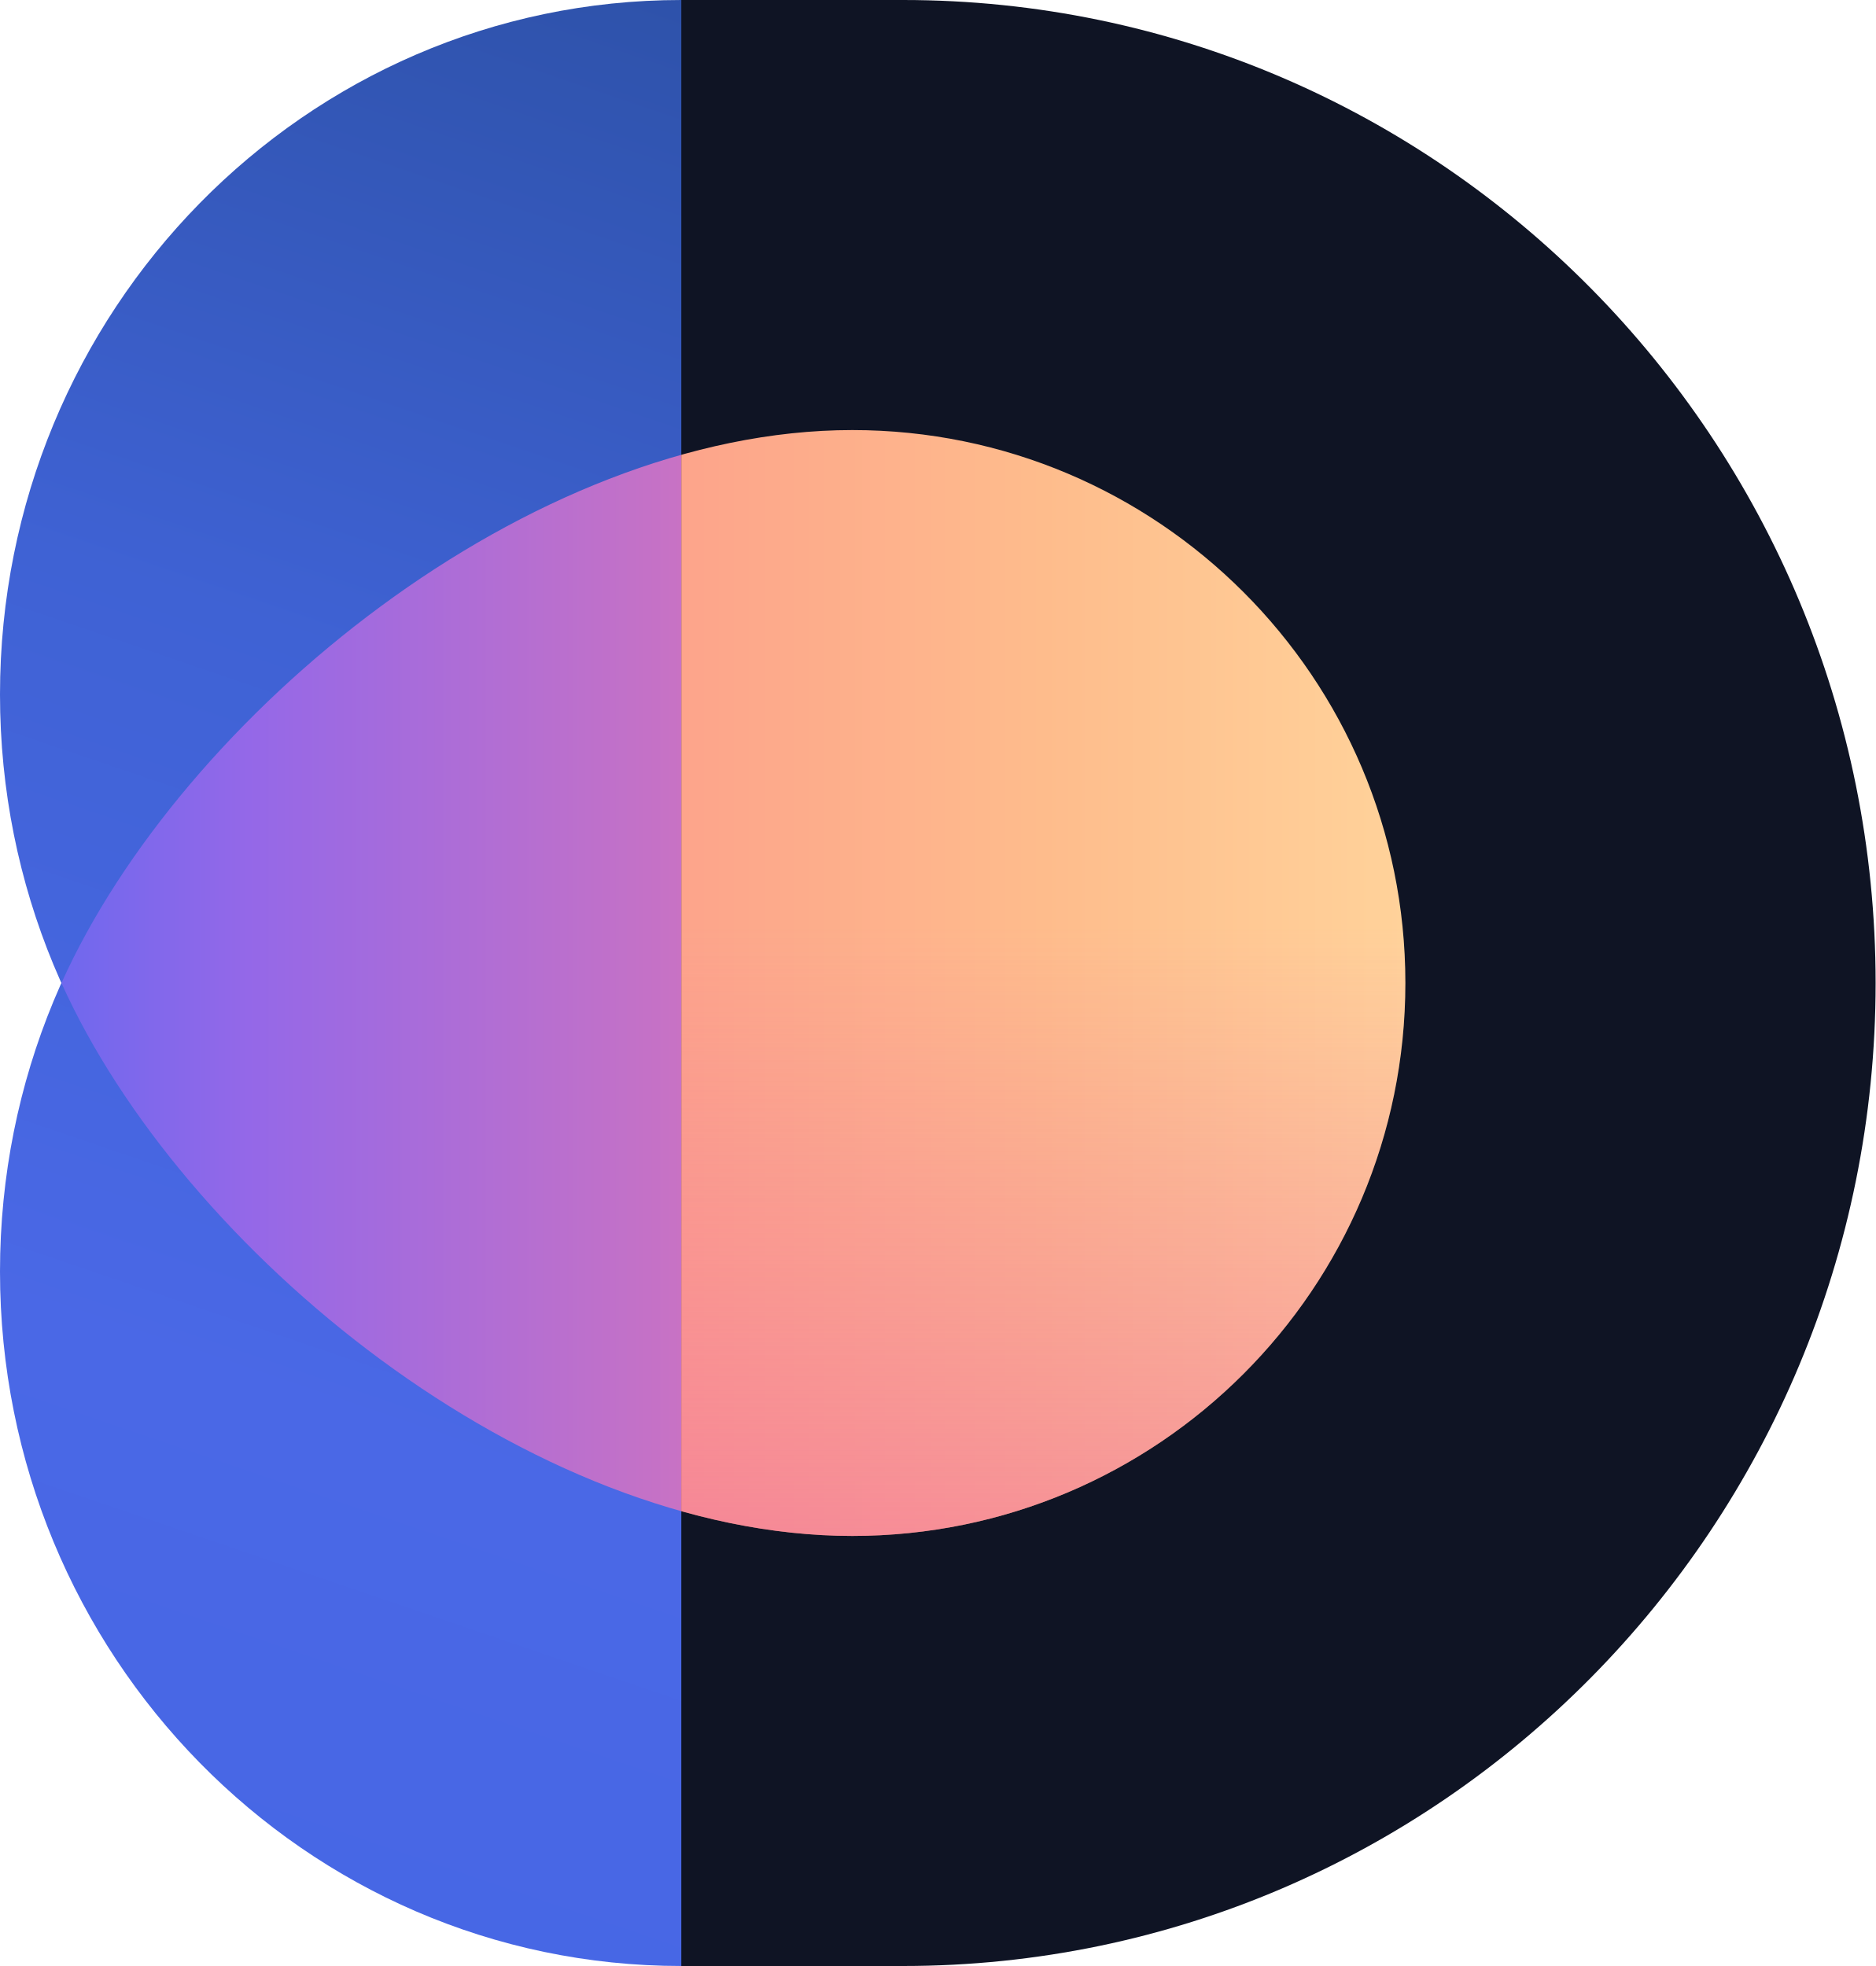
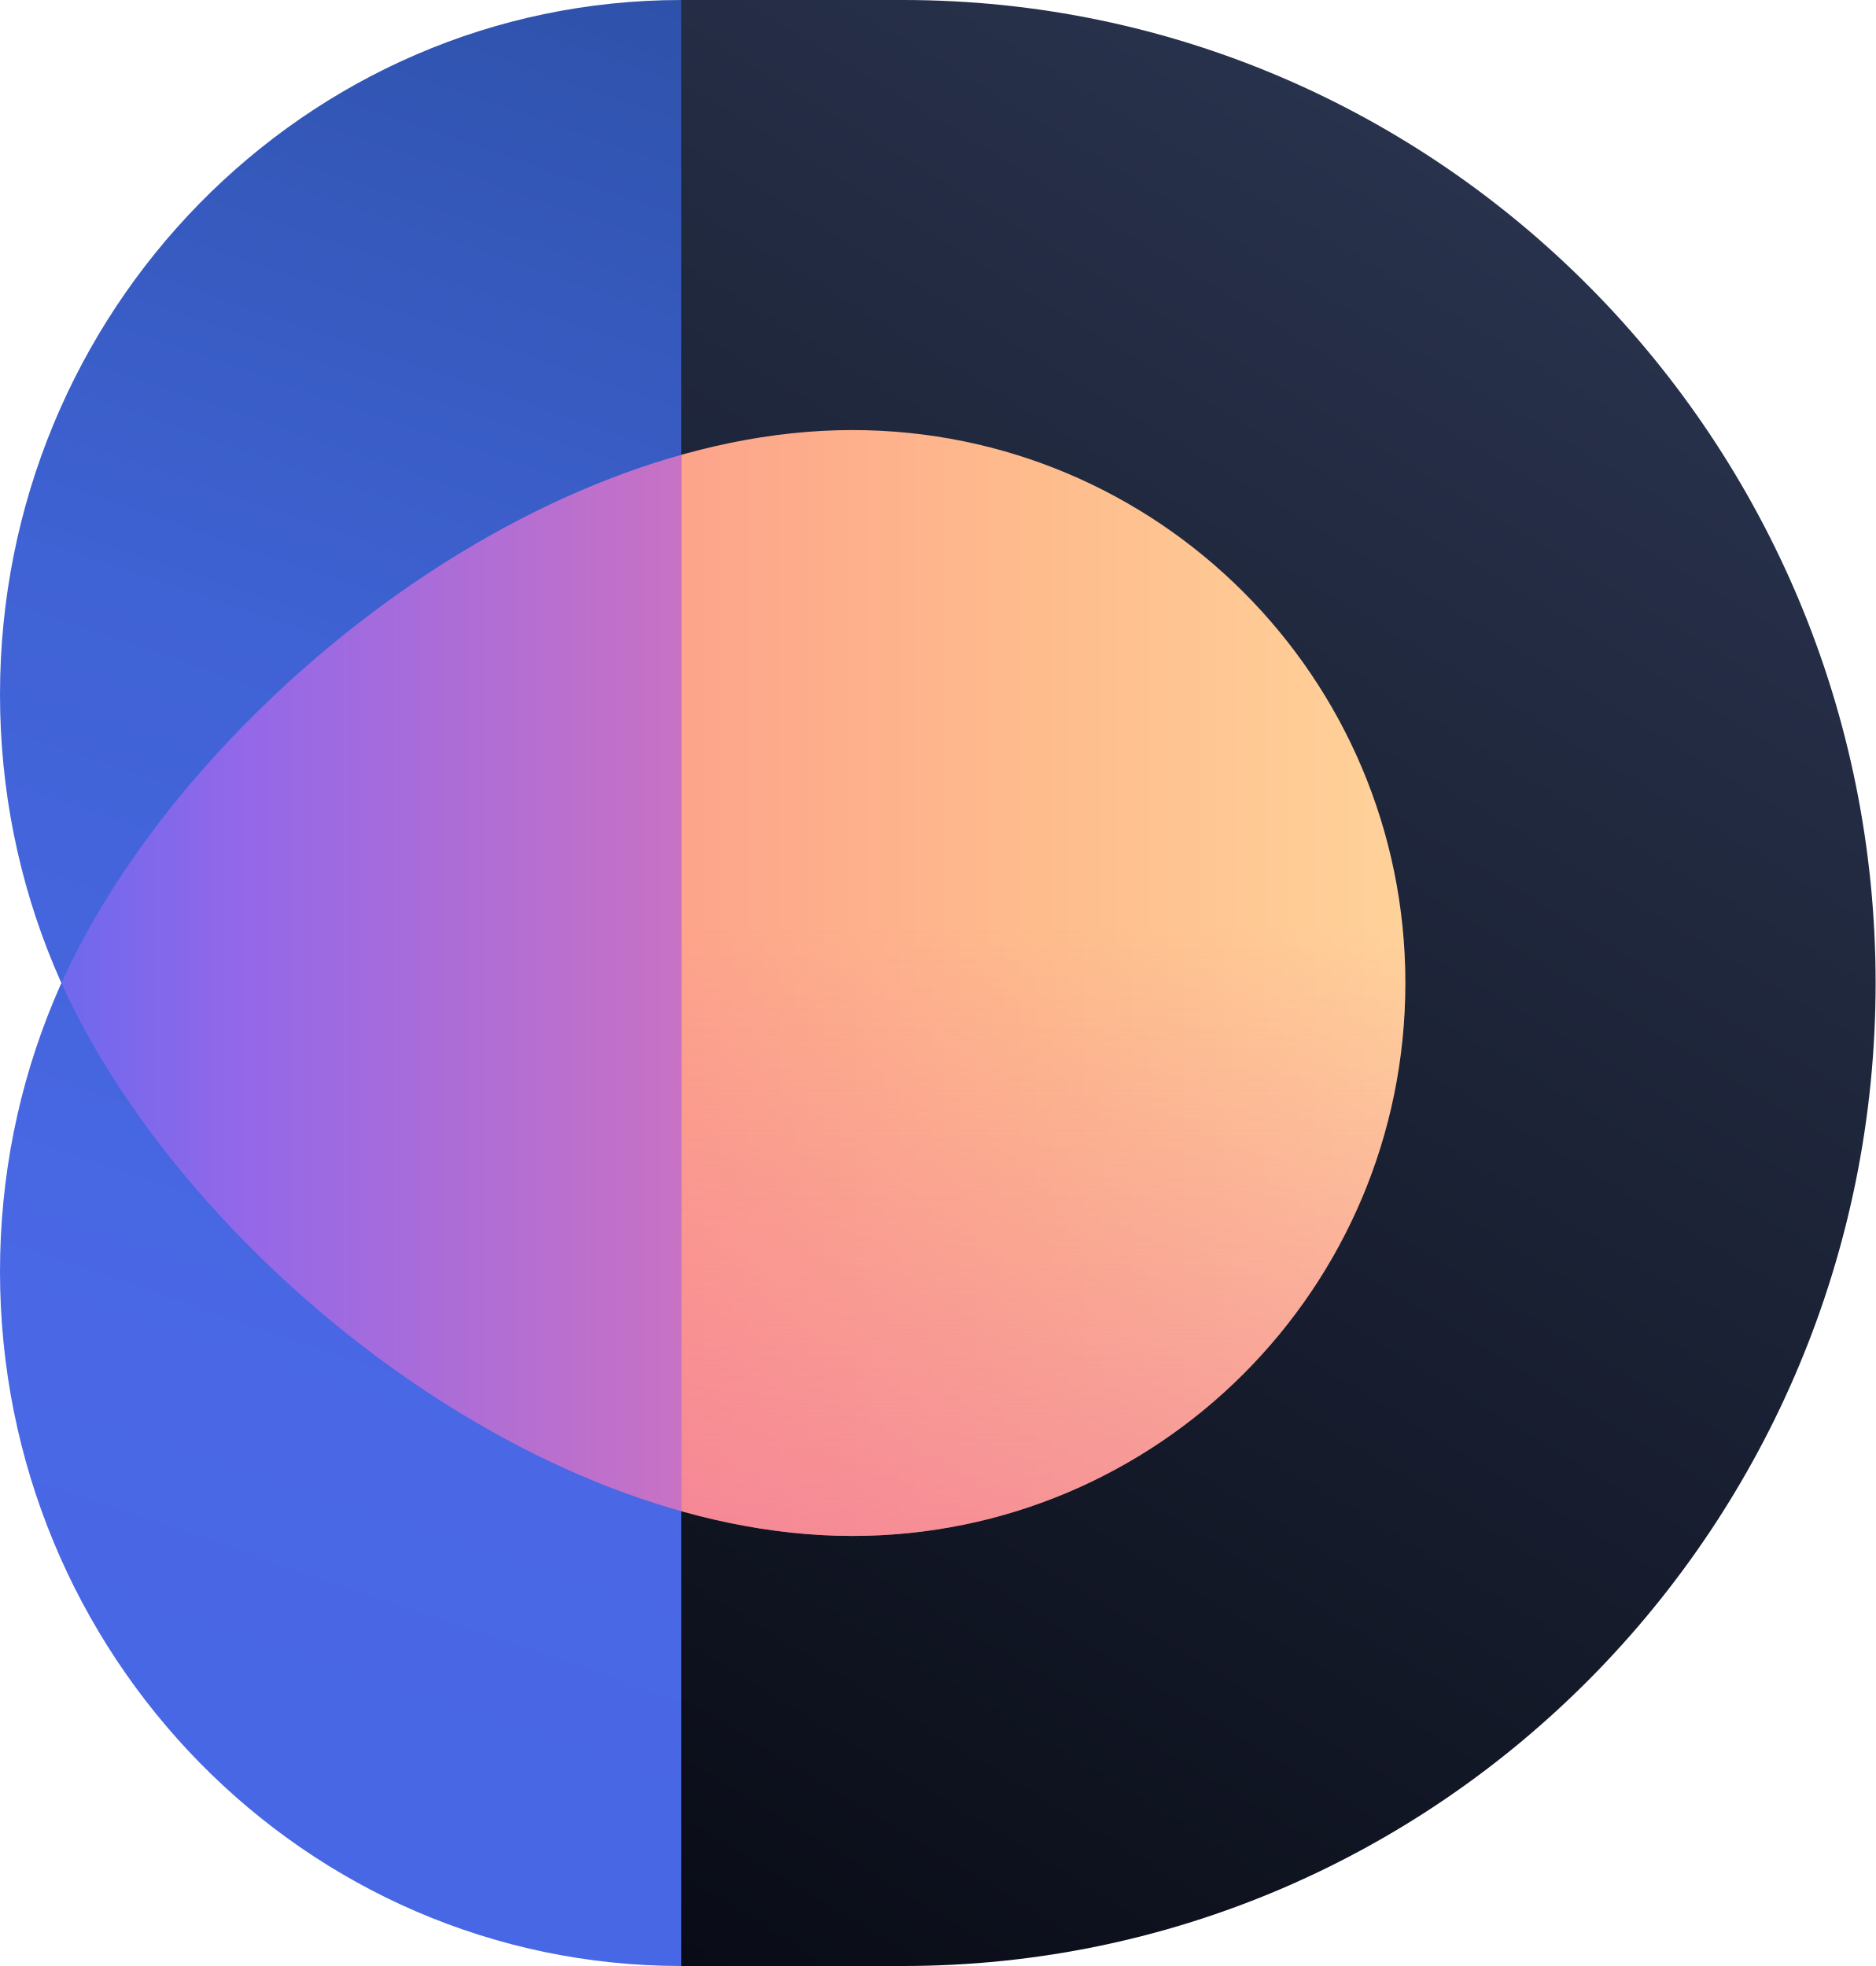
<svg xmlns="http://www.w3.org/2000/svg" width="702" height="736" viewBox="182 144 702 736">
  <defs>
    <linearGradient id="lobes" x1="437" y1="144" x2="186" y2="880" gradientUnits="userSpaceOnUse">
      <stop offset="0" stop-color="#2E52AA" />
      <stop offset="0.35" stop-color="#3F62D4" />
      <stop offset="0.7" stop-color="#4A68E6" />
      <stop offset="1" stop-color="#4666E4" />
    </linearGradient>
    <linearGradient id="orbLeft" x1="205" y1="0" x2="437" y2="0" gradientUnits="userSpaceOnUse">
      <stop offset="0" stop-color="#6F68EE" />
      <stop offset="0.3" stop-color="#9468E8" />
      <stop offset="1" stop-color="#C872C4" />
    </linearGradient>
    <linearGradient id="orbRight" x1="437" y1="0" x2="708" y2="0" gradientUnits="userSpaceOnUse">
      <stop offset="0" stop-color="#FDA48B" />
      <stop offset="0.5" stop-color="#FEBC8C" />
      <stop offset="1" stop-color="#FFD29A" />
    </linearGradient>
    <linearGradient id="orbBlush" x1="0" y1="305" x2="0" y2="719" gradientUnits="userSpaceOnUse">
      <stop offset="0.45" stop-color="#F06FA0" stop-opacity="0" />
      <stop offset="1" stop-color="#F06FA0" stop-opacity="0.55" />
    </linearGradient>
+     <linearGradient id="ink" x1="884" y1="144" x2="437" y2="880" gradientUnits="userSpaceOnUse">
+       <stop offset="0" stop-color="#2E3956" />
+       <stop offset="1" stop-color="#090C16" />
+     </linearGradient>
    <clipPath id="left">
      <rect width="437" height="1024" />
    </clipPath>
    <clipPath id="right">
      <rect x="437" width="587" height="1024" />
    </clipPath>
    <path id="tear" d="M205 512C250 412 380 305 501 305A207 207 0 0 1 501 719C380 719 250 612 205 512Z" />
  </defs>
  <g fill="url(#lobes)">
    <ellipse cx="437" cy="404" rx="255" ry="260" />
    <ellipse cx="437" cy="620" rx="255" ry="260" />
  </g>
-   <path d="M437 144H520C721 144 884 309 884 512C884 715 721 880 520 880H437Z" fill="#0F1424" />
+   <path d="M437 144H520C721 144 884 309 884 512C884 715 721 880 520 880H437Z" fill="url(#ink)" />
  <use href="#tear" fill="url(#orbLeft)" clip-path="url(#left)" />
  <use href="#tear" fill="url(#orbRight)" clip-path="url(#right)" />
  <use href="#tear" fill="url(#orbBlush)" clip-path="url(#right)" />
</svg>
